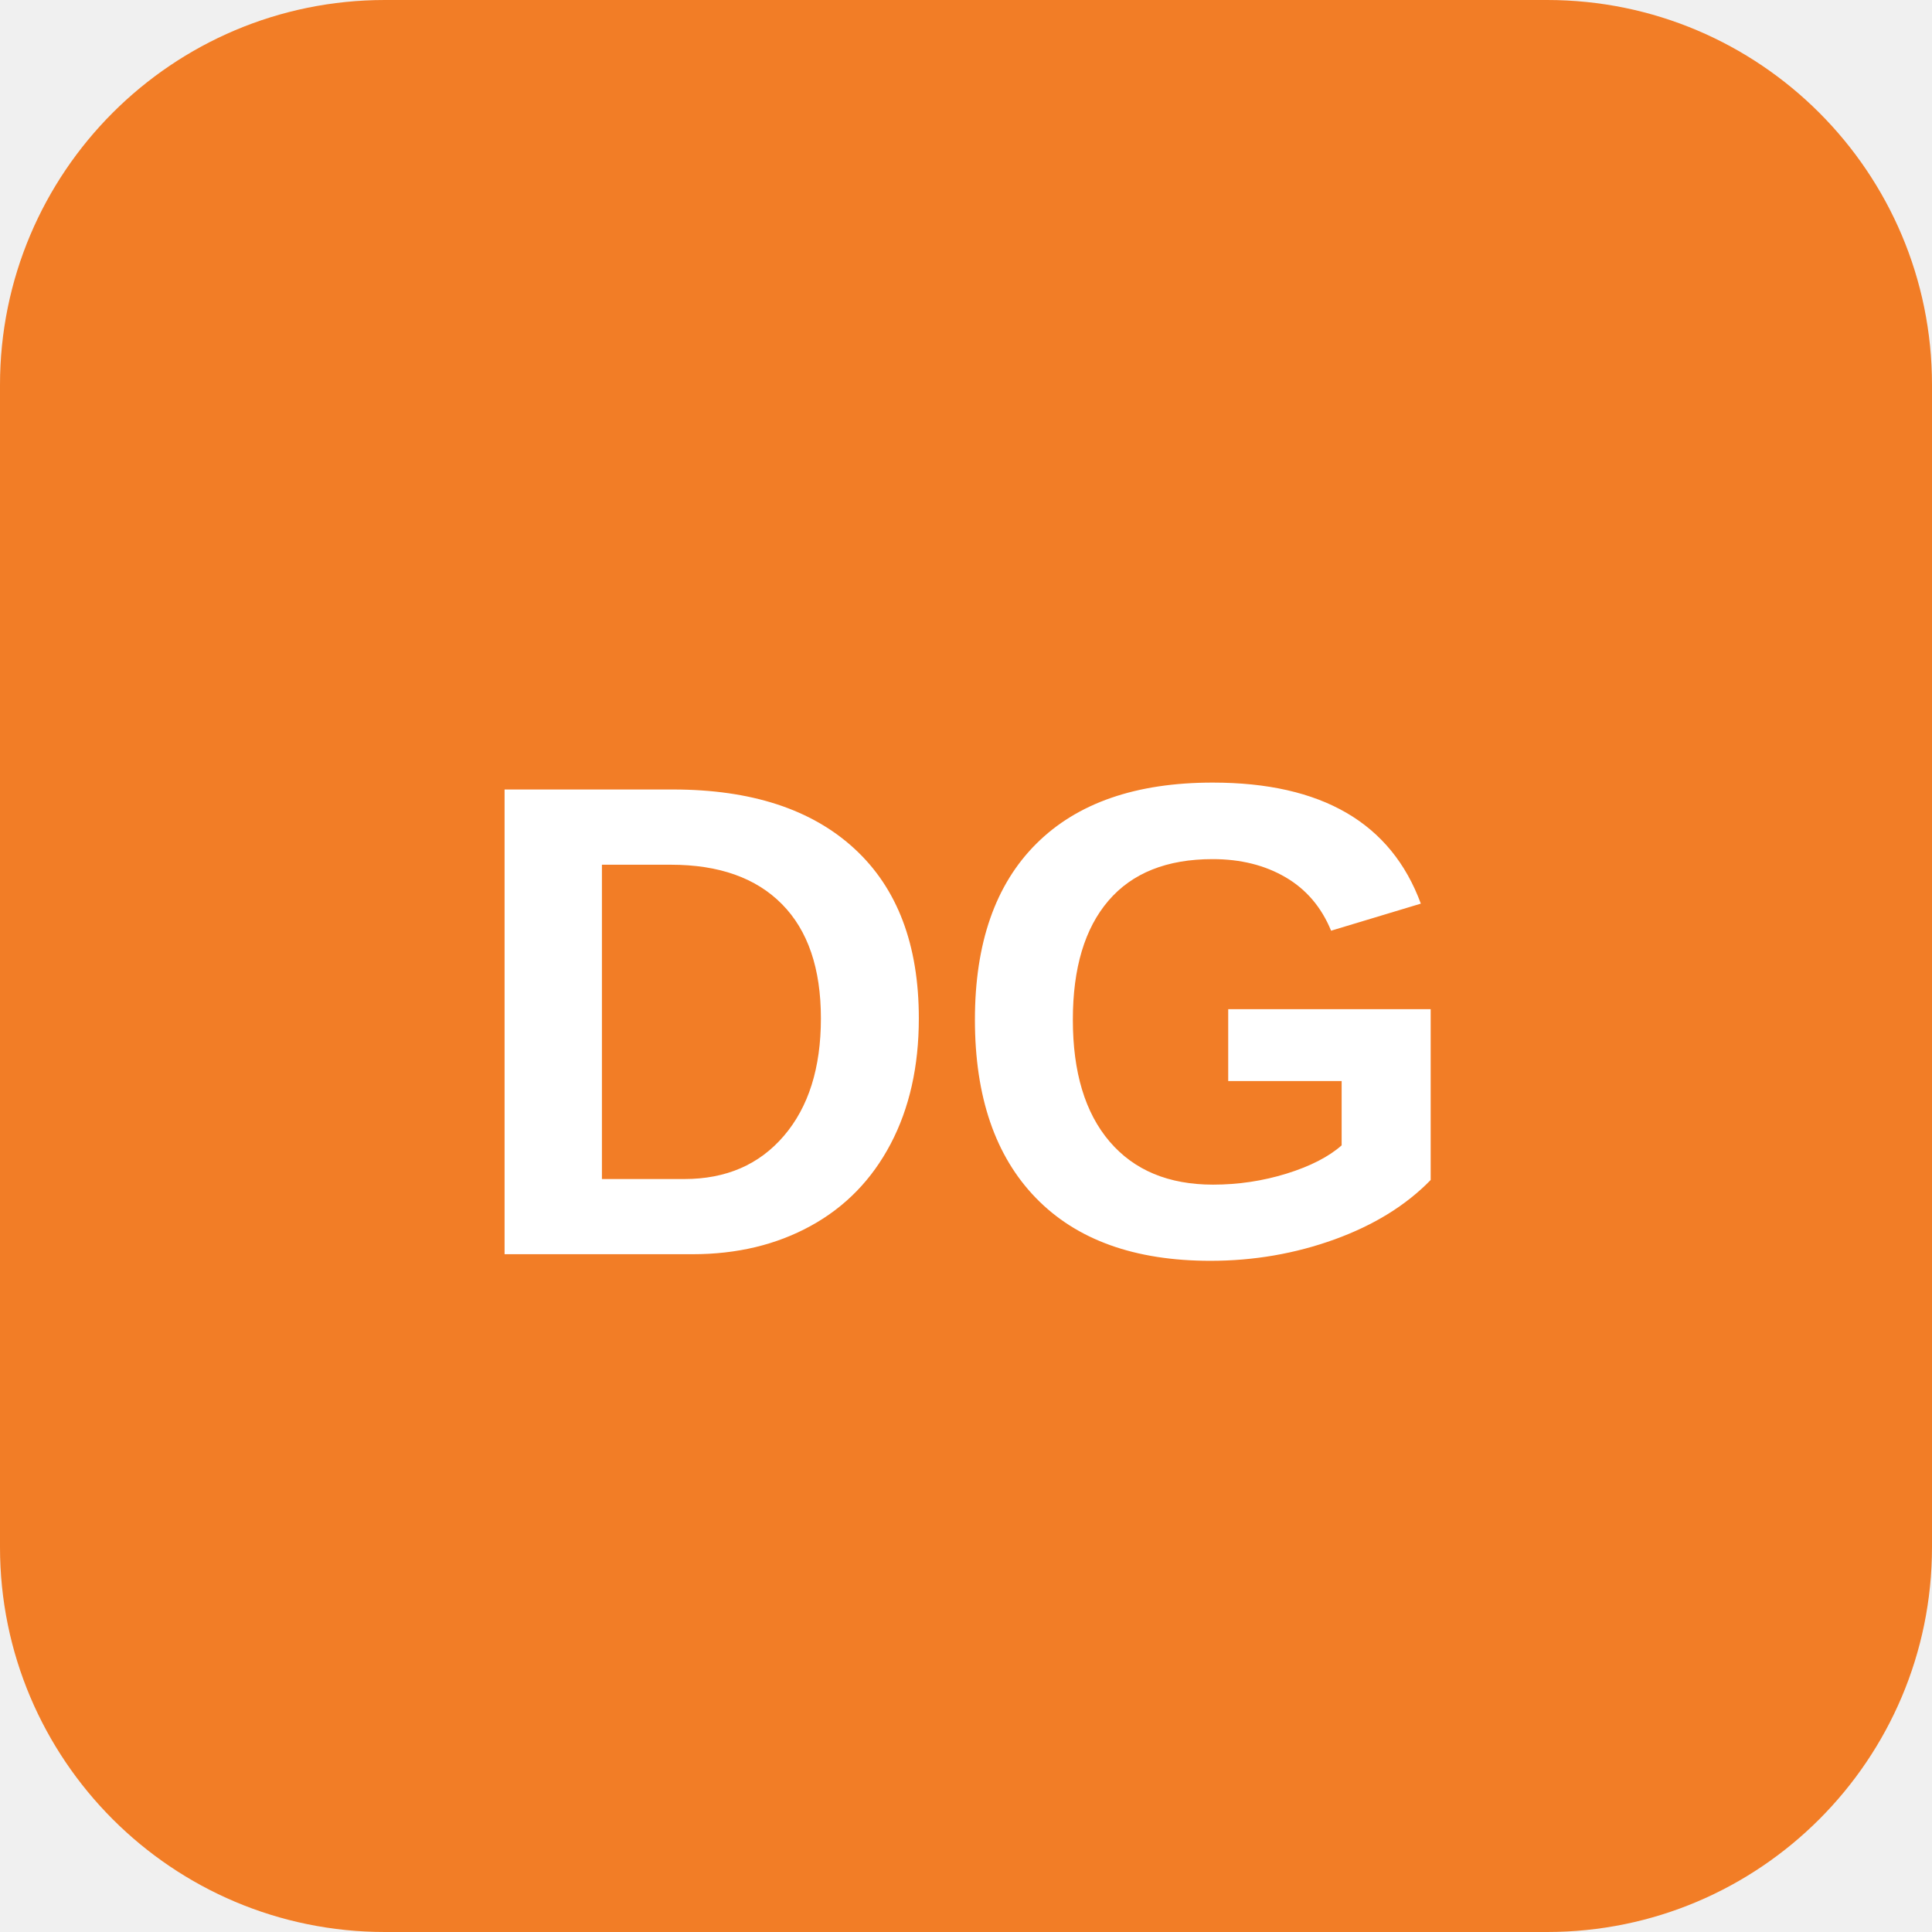
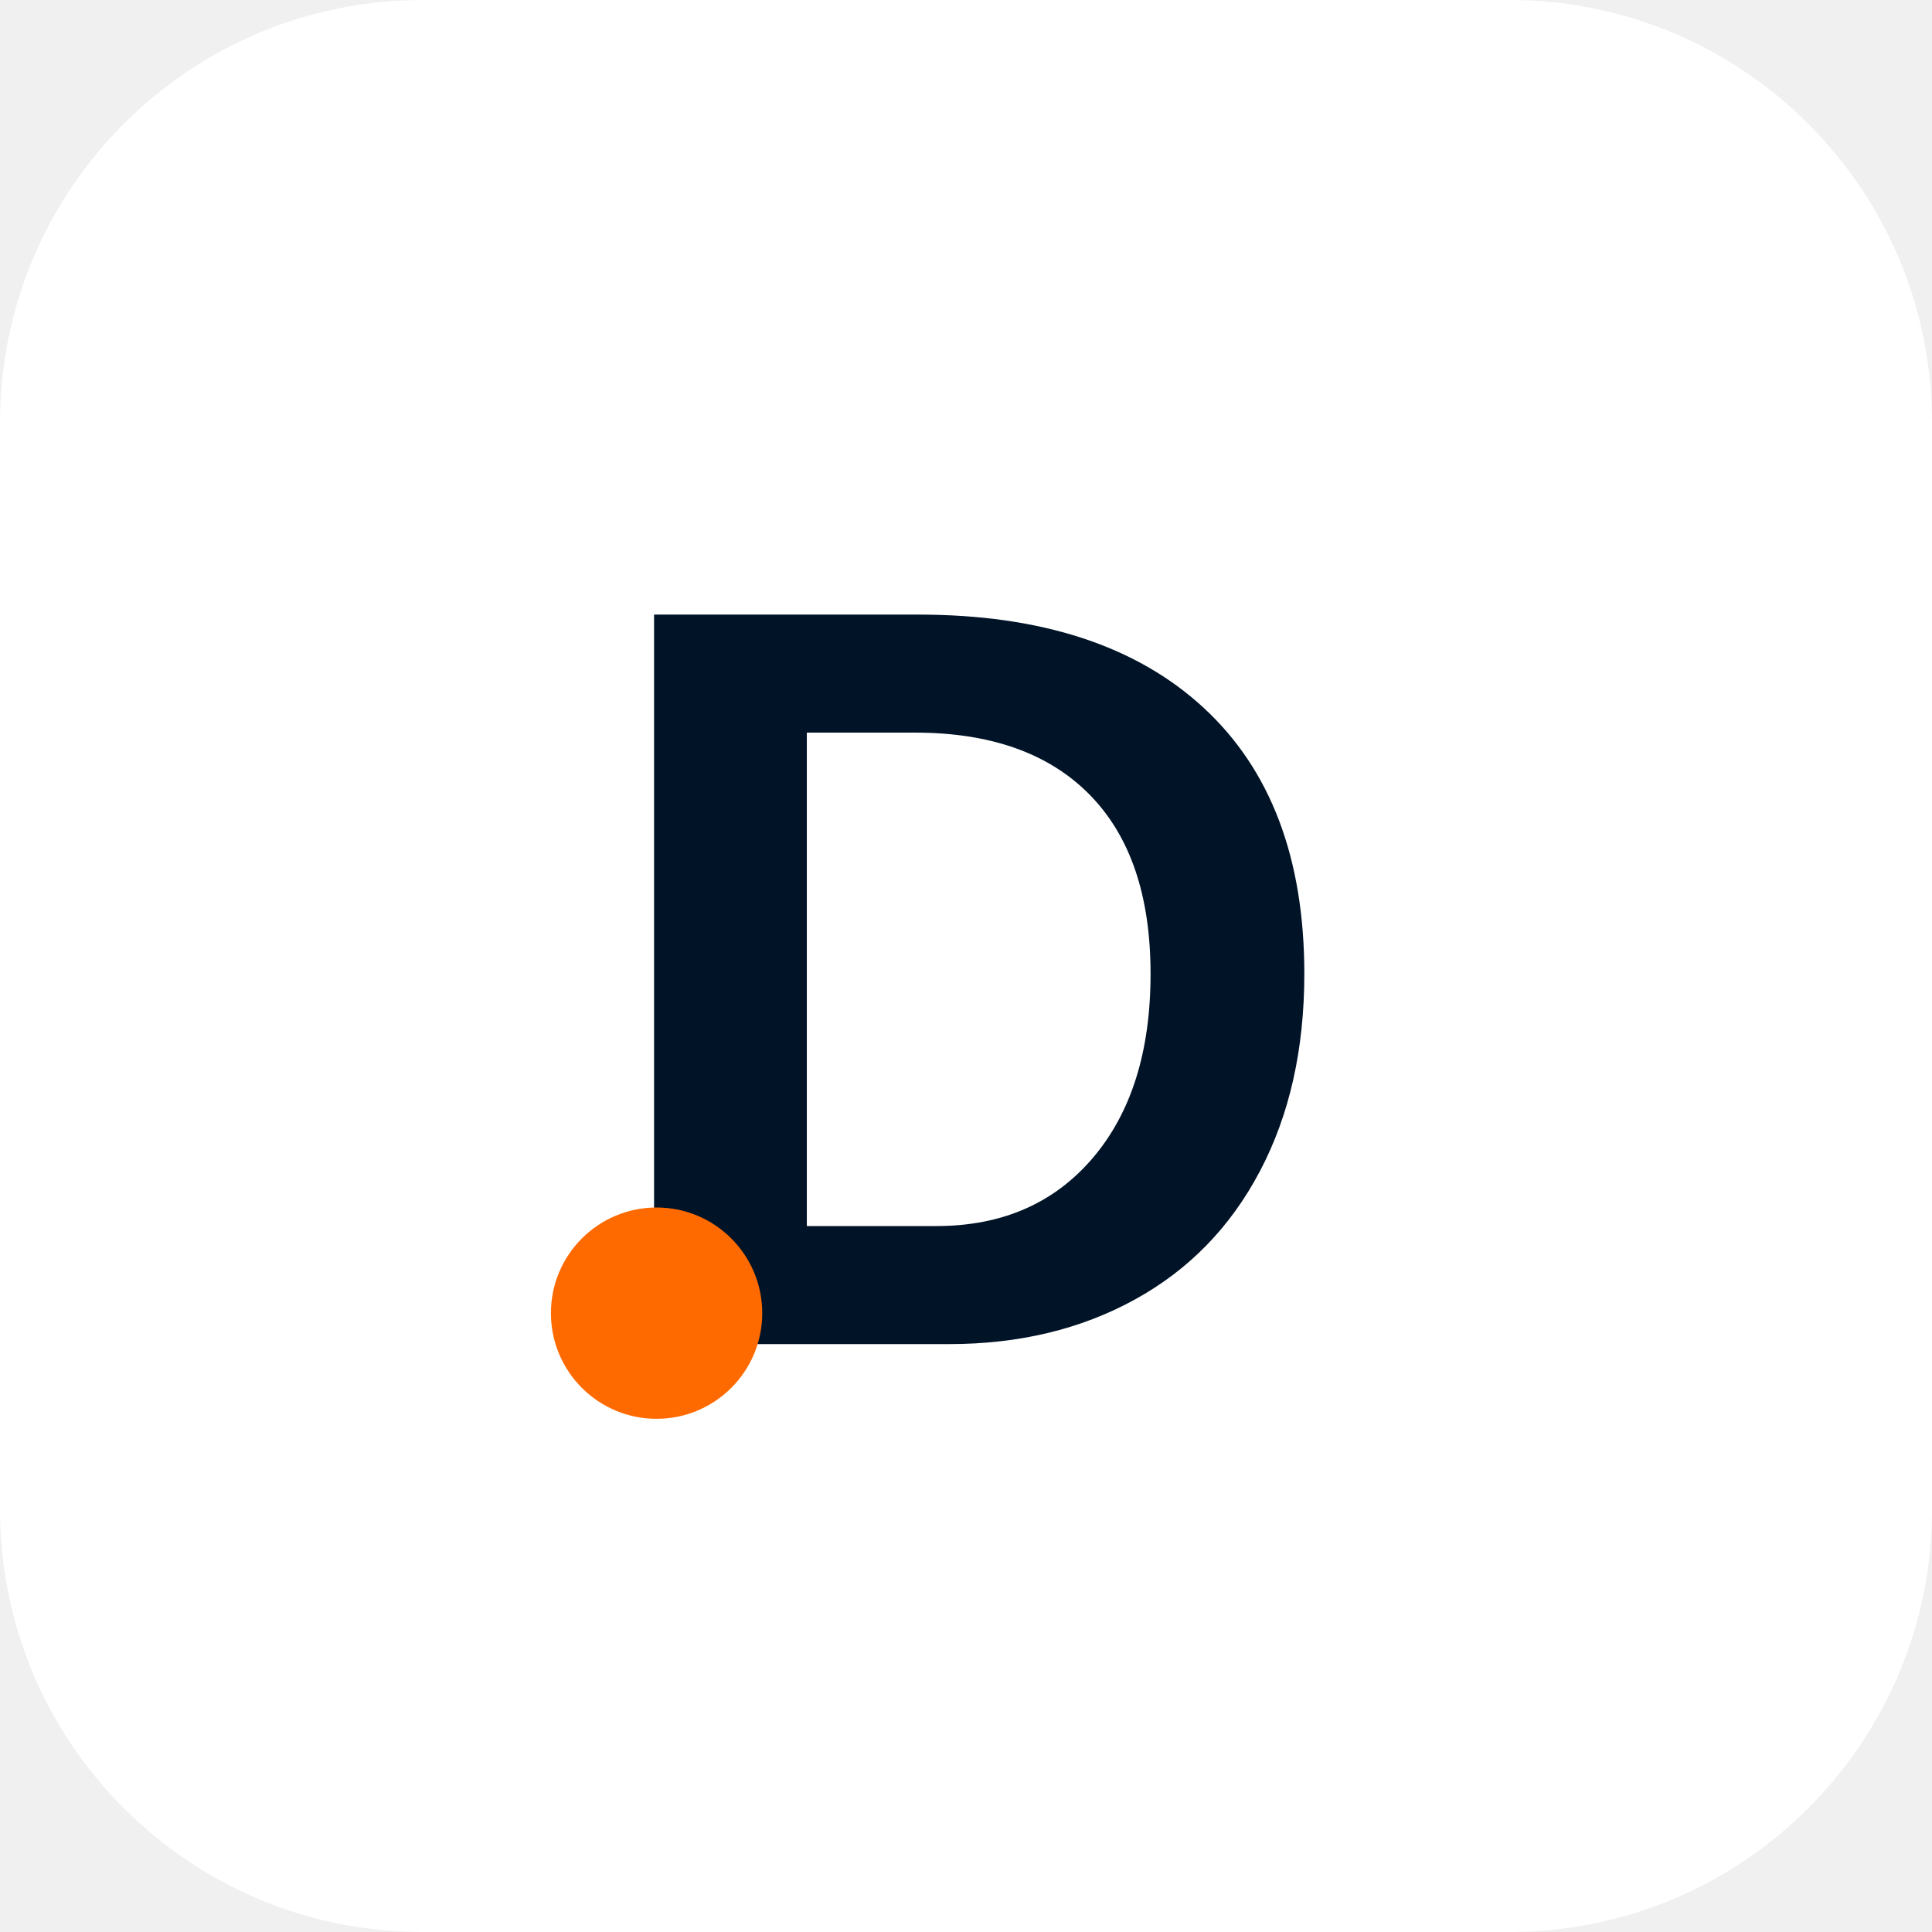
- <svg xmlns="http://www.w3.org/2000/svg" width="512" height="512">
-   <rect width="512" height="512" rx="102" fill="#F27D26" />
-   <text x="50%" y="55%" text-anchor="middle" dominant-baseline="middle" font-family="Arial,sans-serif" font-size="179" font-weight="bold" fill="white">DG</text>
+ <svg xmlns="http://www.w3.org/2000/svg" width="512" height="512" viewBox="0 0 512 512">
+   <rect width="512" height="512" rx="112" fill="#FFFFFF" />
+   <text x="50%" y="54%" text-anchor="middle" dominant-baseline="middle" font-family="Arial,Helvetica,sans-serif" font-size="281" font-weight="700" fill="#011327">D</text>
+   <circle cx="174" cy="348" r="28" fill="#FF6A00" />
</svg>
